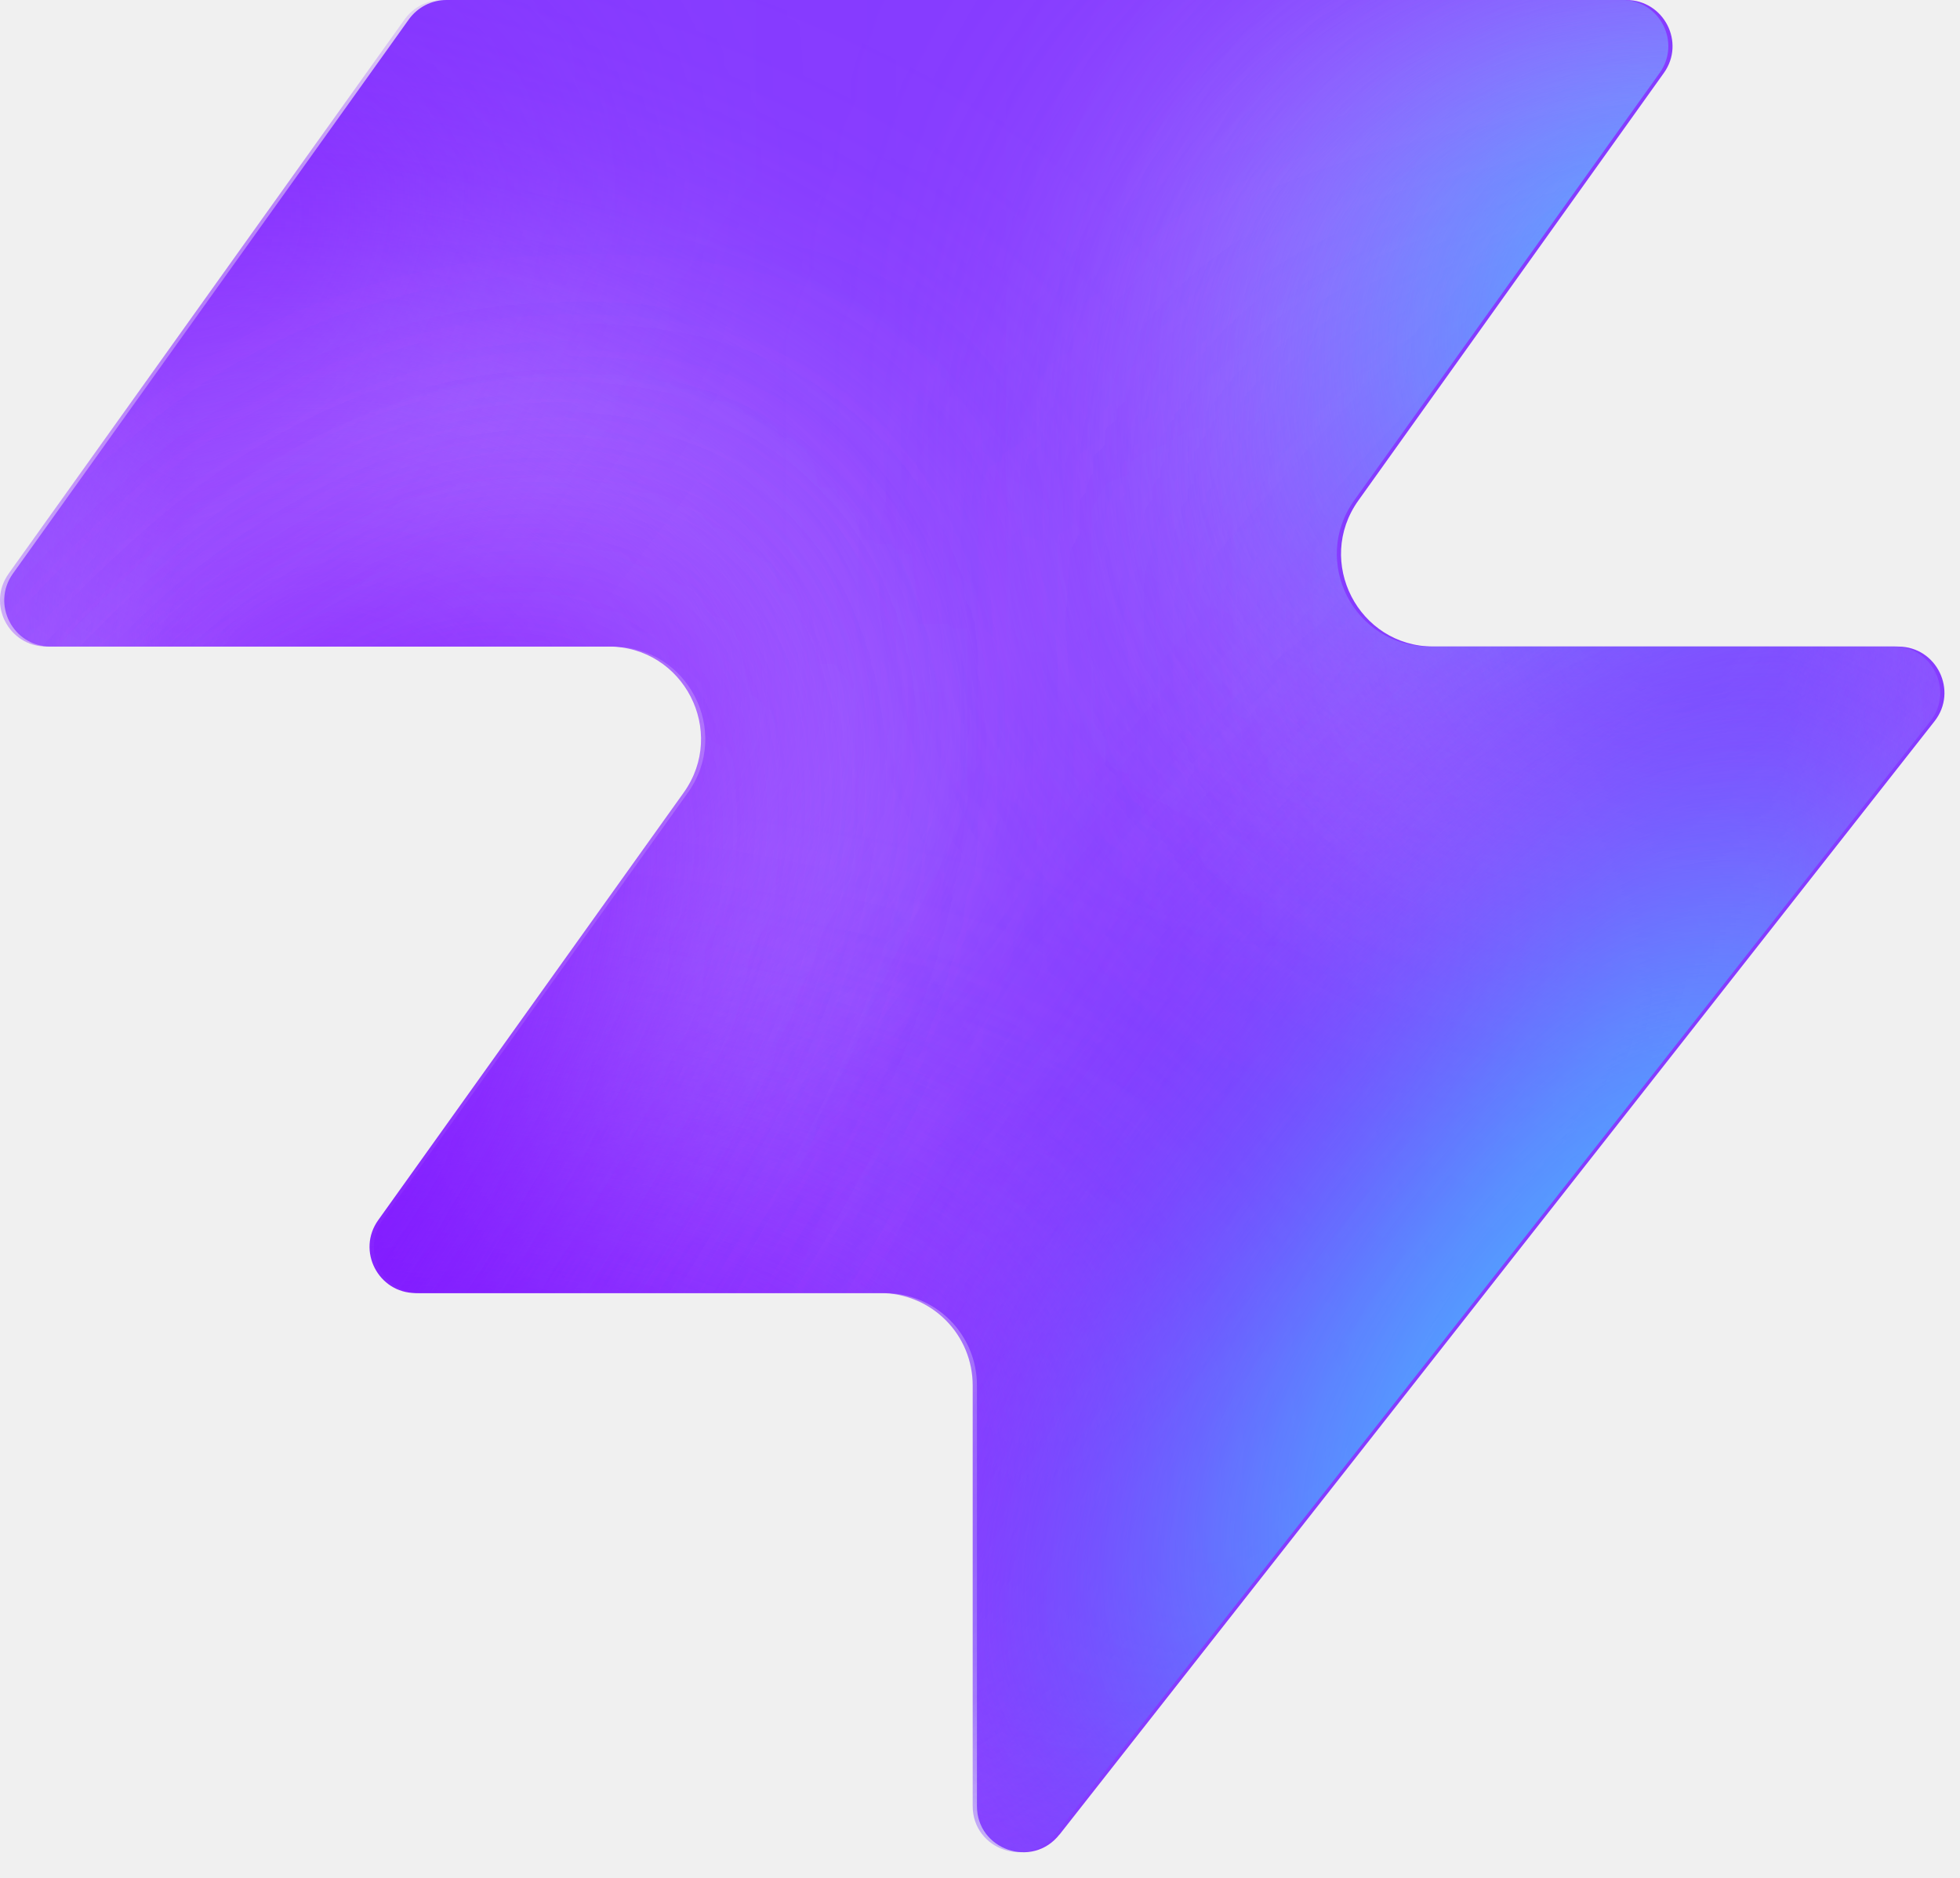
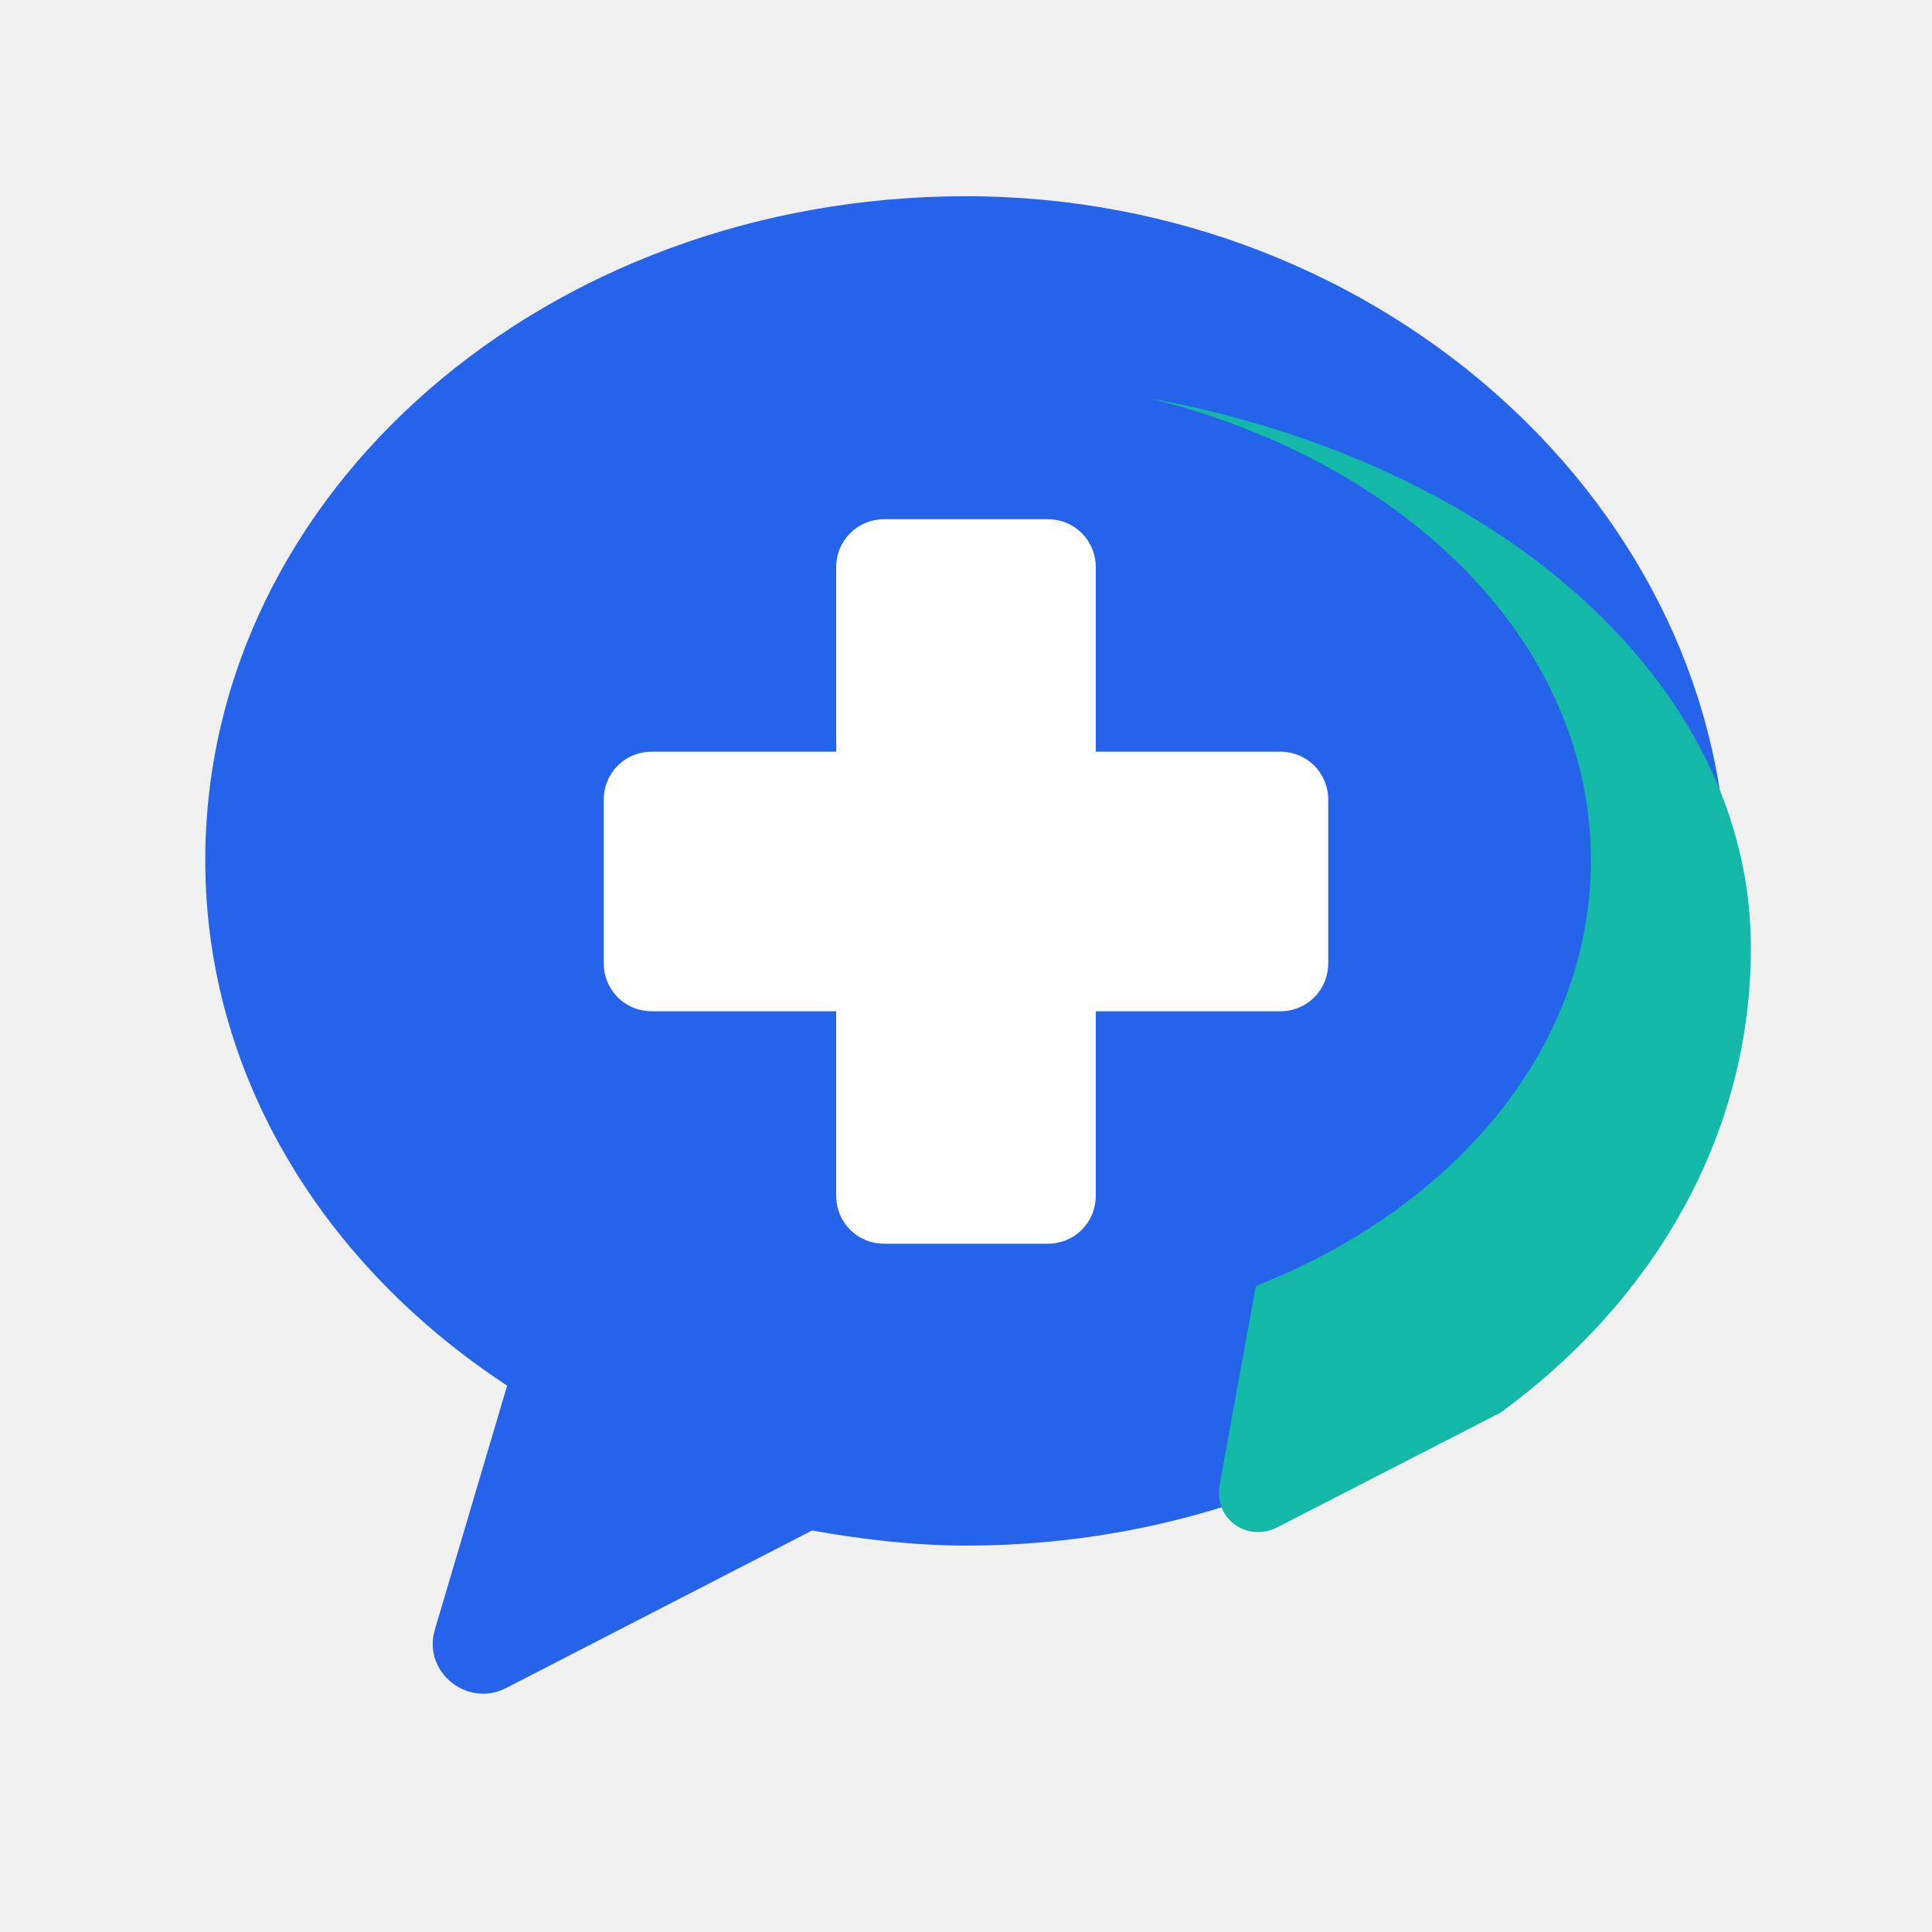
- <svg xmlns="http://www.w3.org/2000/svg" width="48" height="46" fill="none" viewBox="0 0 48 46">
-   <path fill="#863bff" d="M25.946 44.938c-.664.845-2.021.375-2.021-.698V33.937a2.26 2.26 0 0 0-2.262-2.262H10.287c-.92 0-1.456-1.04-.92-1.788l7.48-10.471c1.07-1.497 0-3.578-1.842-3.578H1.237c-.92 0-1.456-1.04-.92-1.788L10.013.474c.214-.297.556-.474.92-.474h28.894c.92 0 1.456 1.04.92 1.788l-7.48 10.471c-1.07 1.498 0 3.579 1.842 3.579h11.377c.943 0 1.473 1.088.89 1.83L25.947 44.94z" style="fill:#863bff;fill:color(display-p3 .525 .23 1);fill-opacity:1" />
-   <mask id="a" width="48" height="46" x="0" y="0" maskUnits="userSpaceOnUse" style="mask-type:alpha">
-     <path fill="#000" d="M25.842 44.938c-.664.844-2.021.375-2.021-.698V33.937a2.26 2.26 0 0 0-2.262-2.262H10.183c-.92 0-1.456-1.04-.92-1.788l7.48-10.471c1.07-1.498 0-3.579-1.842-3.579H1.133c-.92 0-1.456-1.04-.92-1.787L9.91.473c.214-.297.556-.474.92-.474h28.894c.92 0 1.456 1.04.92 1.788l-7.48 10.471c-1.07 1.498 0 3.578 1.842 3.578h11.377c.943 0 1.473 1.088.89 1.832L25.843 44.94z" style="fill:#000;fill-opacity:1" />
-   </mask>
-   <g mask="url(#a)">
-     <g filter="url(#b)">
-       <ellipse cx="5.508" cy="14.704" fill="#ede6ff" rx="5.508" ry="14.704" style="fill:#ede6ff;fill:color(display-p3 .927 .903 1);fill-opacity:1" transform="matrix(.00324 1 1 -.00324 -4.47 31.516)" />
-     </g>
-     <g filter="url(#c)">
-       <ellipse cx="10.399" cy="29.851" fill="#ede6ff" rx="10.399" ry="29.851" style="fill:#ede6ff;fill:color(display-p3 .927 .903 1);fill-opacity:1" transform="matrix(.00324 1 1 -.00324 -39.328 7.883)" />
-     </g>
-     <g filter="url(#d)">
-       <ellipse cx="5.508" cy="30.487" fill="#7e14ff" rx="5.508" ry="30.487" style="fill:#7e14ff;fill:color(display-p3 .492 .077 1);fill-opacity:1" transform="rotate(89.814 -25.913 -14.639)scale(1 -1)" />
-     </g>
-     <g filter="url(#e)">
-       <ellipse cx="5.508" cy="30.599" fill="#7e14ff" rx="5.508" ry="30.599" style="fill:#7e14ff;fill:color(display-p3 .492 .077 1);fill-opacity:1" transform="rotate(89.814 -32.644 -3.334)scale(1 -1)" />
-     </g>
-     <g filter="url(#f)">
-       <ellipse cx="5.508" cy="30.599" fill="#7e14ff" rx="5.508" ry="30.599" style="fill:#7e14ff;fill:color(display-p3 .492 .077 1);fill-opacity:1" transform="matrix(.00324 1 1 -.00324 -34.34 30.47)" />
-     </g>
-     <g filter="url(#g)">
-       <ellipse cx="14.072" cy="22.078" fill="#ede6ff" rx="14.072" ry="22.078" style="fill:#ede6ff;fill:color(display-p3 .927 .903 1);fill-opacity:1" transform="rotate(93.35 24.506 48.493)scale(-1 1)" />
-     </g>
-     <g filter="url(#h)">
-       <ellipse cx="3.47" cy="21.501" fill="#7e14ff" rx="3.47" ry="21.501" style="fill:#7e14ff;fill:color(display-p3 .492 .077 1);fill-opacity:1" transform="rotate(89.009 28.708 47.59)scale(-1 1)" />
-     </g>
-     <g filter="url(#i)">
-       <ellipse cx="3.47" cy="21.501" fill="#7e14ff" rx="3.47" ry="21.501" style="fill:#7e14ff;fill:color(display-p3 .492 .077 1);fill-opacity:1" transform="rotate(89.009 28.708 47.59)scale(-1 1)" />
-     </g>
-     <g filter="url(#j)">
-       <ellipse cx=".387" cy="8.972" fill="#7e14ff" rx="4.407" ry="29.108" style="fill:#7e14ff;fill:color(display-p3 .492 .077 1);fill-opacity:1" transform="rotate(39.51 .387 8.972)" />
-     </g>
-     <g filter="url(#k)">
-       <ellipse cx="47.523" cy="-6.092" fill="#7e14ff" rx="4.407" ry="29.108" style="fill:#7e14ff;fill:color(display-p3 .492 .077 1);fill-opacity:1" transform="rotate(37.892 47.523 -6.092)" />
-     </g>
-     <g filter="url(#l)">
-       <ellipse cx="41.412" cy="6.333" fill="#47bfff" rx="5.971" ry="9.665" style="fill:#47bfff;fill:color(display-p3 .28 .748 1);fill-opacity:1" transform="rotate(37.892 41.412 6.333)" />
-     </g>
-     <g filter="url(#m)">
-       <ellipse cx="-1.879" cy="38.332" fill="#7e14ff" rx="4.407" ry="29.108" style="fill:#7e14ff;fill:color(display-p3 .492 .077 1);fill-opacity:1" transform="rotate(37.892 -1.88 38.332)" />
-     </g>
-     <g filter="url(#n)">
-       <ellipse cx="-1.879" cy="38.332" fill="#7e14ff" rx="4.407" ry="29.108" style="fill:#7e14ff;fill:color(display-p3 .492 .077 1);fill-opacity:1" transform="rotate(37.892 -1.88 38.332)" />
-     </g>
-     <g filter="url(#o)">
-       <ellipse cx="35.651" cy="29.907" fill="#7e14ff" rx="4.407" ry="29.108" style="fill:#7e14ff;fill:color(display-p3 .492 .077 1);fill-opacity:1" transform="rotate(37.892 35.651 29.907)" />
-     </g>
-     <g filter="url(#p)">
-       <ellipse cx="38.418" cy="32.4" fill="#47bfff" rx="5.971" ry="15.297" style="fill:#47bfff;fill:color(display-p3 .28 .748 1);fill-opacity:1" transform="rotate(37.892 38.418 32.4)" />
-     </g>
-   </g>
-   <defs>
-     <filter id="b" width="60.045" height="41.654" x="-19.77" y="16.149" color-interpolation-filters="sRGB" filterUnits="userSpaceOnUse">
-       <feFlood flood-opacity="0" result="BackgroundImageFix" />
-       <feBlend in="SourceGraphic" in2="BackgroundImageFix" result="shape" />
-       <feGaussianBlur result="effect1_foregroundBlur_2002_17158" stdDeviation="7.659" />
-     </filter>
-     <filter id="c" width="90.34" height="51.437" x="-54.613" y="-7.533" color-interpolation-filters="sRGB" filterUnits="userSpaceOnUse">
-       <feFlood flood-opacity="0" result="BackgroundImageFix" />
-       <feBlend in="SourceGraphic" in2="BackgroundImageFix" result="shape" />
-       <feGaussianBlur result="effect1_foregroundBlur_2002_17158" stdDeviation="7.659" />
-     </filter>
-     <filter id="d" width="79.355" height="29.4" x="-49.64" y="2.03" color-interpolation-filters="sRGB" filterUnits="userSpaceOnUse">
-       <feFlood flood-opacity="0" result="BackgroundImageFix" />
-       <feBlend in="SourceGraphic" in2="BackgroundImageFix" result="shape" />
-       <feGaussianBlur result="effect1_foregroundBlur_2002_17158" stdDeviation="4.596" />
-     </filter>
-     <filter id="e" width="79.579" height="29.4" x="-45.045" y="20.029" color-interpolation-filters="sRGB" filterUnits="userSpaceOnUse">
-       <feFlood flood-opacity="0" result="BackgroundImageFix" />
-       <feBlend in="SourceGraphic" in2="BackgroundImageFix" result="shape" />
-       <feGaussianBlur result="effect1_foregroundBlur_2002_17158" stdDeviation="4.596" />
-     </filter>
-     <filter id="f" width="79.579" height="29.4" x="-43.513" y="21.178" color-interpolation-filters="sRGB" filterUnits="userSpaceOnUse">
-       <feFlood flood-opacity="0" result="BackgroundImageFix" />
-       <feBlend in="SourceGraphic" in2="BackgroundImageFix" result="shape" />
-       <feGaussianBlur result="effect1_foregroundBlur_2002_17158" stdDeviation="4.596" />
-     </filter>
-     <filter id="g" width="74.749" height="58.852" x="15.756" y="-17.901" color-interpolation-filters="sRGB" filterUnits="userSpaceOnUse">
-       <feFlood flood-opacity="0" result="BackgroundImageFix" />
-       <feBlend in="SourceGraphic" in2="BackgroundImageFix" result="shape" />
-       <feGaussianBlur result="effect1_foregroundBlur_2002_17158" stdDeviation="7.659" />
-     </filter>
-     <filter id="h" width="61.377" height="25.362" x="23.548" y="2.284" color-interpolation-filters="sRGB" filterUnits="userSpaceOnUse">
-       <feFlood flood-opacity="0" result="BackgroundImageFix" />
-       <feBlend in="SourceGraphic" in2="BackgroundImageFix" result="shape" />
-       <feGaussianBlur result="effect1_foregroundBlur_2002_17158" stdDeviation="4.596" />
-     </filter>
-     <filter id="i" width="61.377" height="25.362" x="23.548" y="2.284" color-interpolation-filters="sRGB" filterUnits="userSpaceOnUse">
-       <feFlood flood-opacity="0" result="BackgroundImageFix" />
-       <feBlend in="SourceGraphic" in2="BackgroundImageFix" result="shape" />
-       <feGaussianBlur result="effect1_foregroundBlur_2002_17158" stdDeviation="4.596" />
-     </filter>
-     <filter id="j" width="56.045" height="63.649" x="-27.636" y="-22.853" color-interpolation-filters="sRGB" filterUnits="userSpaceOnUse">
-       <feFlood flood-opacity="0" result="BackgroundImageFix" />
-       <feBlend in="SourceGraphic" in2="BackgroundImageFix" result="shape" />
-       <feGaussianBlur result="effect1_foregroundBlur_2002_17158" stdDeviation="4.596" />
-     </filter>
-     <filter id="k" width="54.814" height="64.646" x="20.116" y="-38.415" color-interpolation-filters="sRGB" filterUnits="userSpaceOnUse">
-       <feFlood flood-opacity="0" result="BackgroundImageFix" />
-       <feBlend in="SourceGraphic" in2="BackgroundImageFix" result="shape" />
-       <feGaussianBlur result="effect1_foregroundBlur_2002_17158" stdDeviation="4.596" />
-     </filter>
-     <filter id="l" width="33.541" height="35.313" x="24.641" y="-11.323" color-interpolation-filters="sRGB" filterUnits="userSpaceOnUse">
-       <feFlood flood-opacity="0" result="BackgroundImageFix" />
-       <feBlend in="SourceGraphic" in2="BackgroundImageFix" result="shape" />
-       <feGaussianBlur result="effect1_foregroundBlur_2002_17158" stdDeviation="4.596" />
-     </filter>
-     <filter id="m" width="54.814" height="64.646" x="-29.286" y="6.009" color-interpolation-filters="sRGB" filterUnits="userSpaceOnUse">
-       <feFlood flood-opacity="0" result="BackgroundImageFix" />
-       <feBlend in="SourceGraphic" in2="BackgroundImageFix" result="shape" />
-       <feGaussianBlur result="effect1_foregroundBlur_2002_17158" stdDeviation="4.596" />
-     </filter>
-     <filter id="n" width="54.814" height="64.646" x="-29.286" y="6.009" color-interpolation-filters="sRGB" filterUnits="userSpaceOnUse">
-       <feFlood flood-opacity="0" result="BackgroundImageFix" />
-       <feBlend in="SourceGraphic" in2="BackgroundImageFix" result="shape" />
-       <feGaussianBlur result="effect1_foregroundBlur_2002_17158" stdDeviation="4.596" />
-     </filter>
-     <filter id="o" width="54.814" height="64.646" x="8.244" y="-2.416" color-interpolation-filters="sRGB" filterUnits="userSpaceOnUse">
-       <feFlood flood-opacity="0" result="BackgroundImageFix" />
-       <feBlend in="SourceGraphic" in2="BackgroundImageFix" result="shape" />
-       <feGaussianBlur result="effect1_foregroundBlur_2002_17158" stdDeviation="4.596" />
-     </filter>
-     <filter id="p" width="39.409" height="43.623" x="18.713" y="10.588" color-interpolation-filters="sRGB" filterUnits="userSpaceOnUse">
-       <feFlood flood-opacity="0" result="BackgroundImageFix" />
-       <feBlend in="SourceGraphic" in2="BackgroundImageFix" result="shape" />
-       <feGaussianBlur result="effect1_foregroundBlur_2002_17158" stdDeviation="4.596" />
-     </filter>
-   </defs>
+ <svg xmlns="http://www.w3.org/2000/svg" viewBox="0 0 64 64" width="64" height="64">
+   <path fill="#2563EB" d="M32 6.5c-13.9 0-25.2 9.8-25.2 22 0 7.1 3.9 13.4 10 17.4l-2.4 8.1c-.4 1.4 1.1 2.6 2.4 1.9l10.1-5.2c1.7.3 3.4.5 5.1.5 13.9 0 25.2-9.8 25.2-22S45.9 6.5 32 6.5Z" />
+   <path fill="#14B8A6" d="M38.1 13.2c8.5 2.1 14.6 8.1 14.6 15.3 0 6.2-4.5 11.5-11.1 14.1l-1.2 6.6c-.2 1.1.9 1.9 1.9 1.4l7.4-3.8c5.2-3.8 8.3-9.3 8.3-15.4 0-8.8-8.4-16.1-19.9-18.2Z" />
+   <path fill="#FFFFFF" d="M29.3 17.2h5.4c.9 0 1.6.7 1.6 1.6v6.1h6.1c.9 0 1.6.7 1.6 1.6v5.4c0 .9-.7 1.6-1.6 1.6h-6.1v6.1c0 .9-.7 1.6-1.6 1.6h-5.4c-.9 0-1.6-.7-1.6-1.6v-6.1h-6.1c-.9 0-1.6-.7-1.6-1.6v-5.4c0-.9.7-1.6 1.6-1.6h6.1v-6.1c0-.9.7-1.6 1.6-1.6Z" />
</svg>
